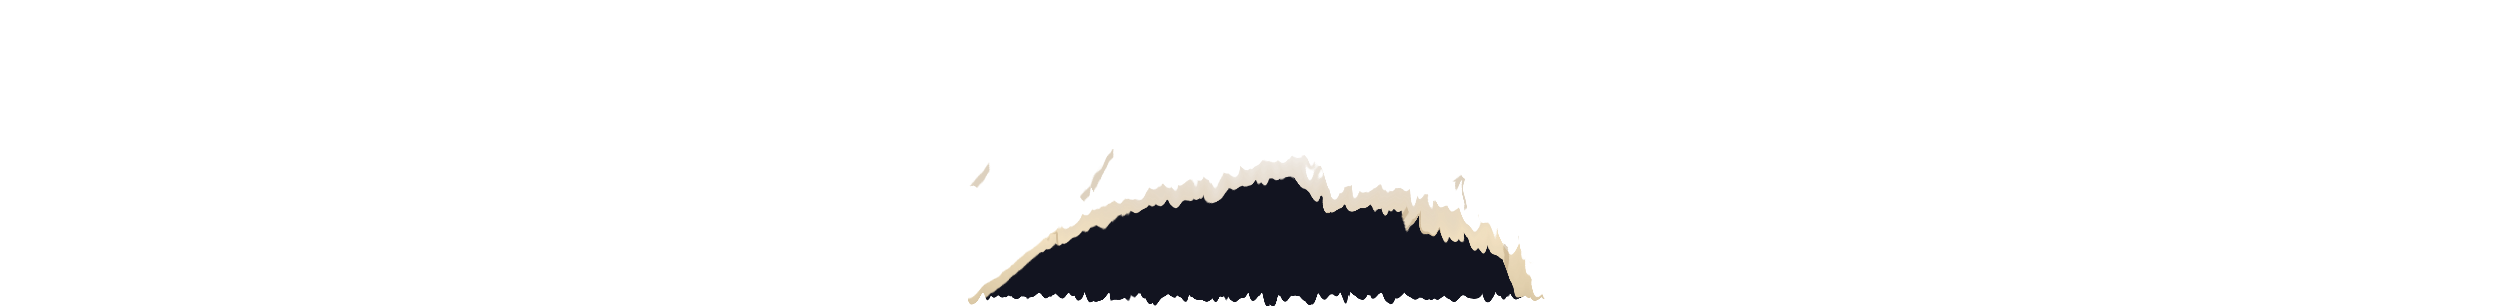
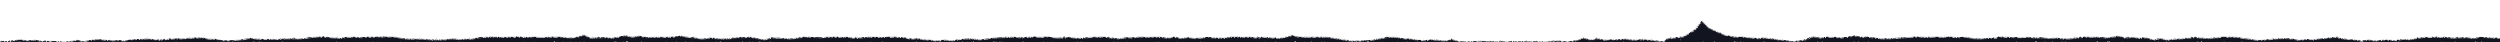
- <svg xmlns="http://www.w3.org/2000/svg" width="180" height="22" viewBox="0 0 180 22">
+ <svg xmlns="http://www.w3.org/2000/svg" viewBox="0 0 1440 24" preserveAspectRatio="none">
  <defs>
-     <linearGradient id="fiber">
-       <stop stop-color="#cbb68f" />
-       <stop offset=".55" stop-color="#ead3a7" stop-opacity=".8" />
-       <stop offset="1" stop-color="#9b7950" stop-opacity=".15" />
-     </linearGradient>
-     <filter id="fray" x="-30%" width="160%">
-       <feTurbulence baseFrequency=".3 .7" numOctaves="2" seed="18" result="noise" />
-       <feDisplacementMap in="SourceGraphic" in2="noise" scale="2" />
+     <filter id="fray" x="-30%" y="-10%" width="160%" height="120%">
+       <feTurbulence baseFrequency=".6 .45" numOctaves="2" seed="47" result="noise" />
+       <feDisplacementMap in="SourceGraphic" in2="noise" scale="1.1" />
    </filter>
  </defs>
-   <g transform="matrix(0 -1 1 0 29.3 22)" filter="url(#fray)">
-     <path d="M -2.00 40.00 L 0.10 40.00 L 2.29 42.96 L 4.81 45.91 L 6.16 48.87 L 7.28 51.83 L 8.27 54.79 L 8.66 57.74 L 9.54 60.70 L 9.94 63.66 L 7.87 66.62 L 7.87 69.57 L 7.04 72.53 L 5.94 75.49 L 4.53 78.44 L 0.10 81.40 L -2.00 81.40 Z" fill="url(#fiber)" opacity=".9" />
-     <path d="M4.73 70.42 l1.61 1.07" stroke="#b49a71" stroke-width=".45" opacity=".45" />
-     <path d="M6.87 76.15 l1.65 -1.21" stroke="#b49a71" stroke-width=".45" opacity=".45" />
-     <path d="M8.02 40.28 l1.66 1.36" stroke="#b49a71" stroke-width=".45" opacity=".45" />
-     <path d="M4.88 62.27 l2.58 1.95" stroke="#b49a71" stroke-width=".45" opacity=".45" />
-     <path d="M2.49 64.84 l1.34 -0.14" stroke="#b49a71" stroke-width=".45" opacity=".45" />
-     <path d="M1.19 78.21 l3.05 0.79" stroke="#b49a71" stroke-width=".45" opacity=".45" />
-     <path d="M1.70 46.64 l3.06 -0.38" stroke="#b49a71" stroke-width=".45" opacity=".45" />
-     <path d="M3.95 56.85 l1.30 1.23" stroke="#b49a71" stroke-width=".45" opacity=".45" />
-     <path d="M4.39 64.36 l2.02 1.87" stroke="#b49a71" stroke-width=".45" opacity=".45" />
-     <path d="M4.48 74.11 l1.27 -2.11" stroke="#b49a71" stroke-width=".45" opacity=".45" />
-     <path d="M0.65 46.30 l2.94 0.26" stroke="#b49a71" stroke-width=".45" opacity=".45" />
-     <path d="M7.48 48.44 l2.89 1.75" stroke="#b49a71" stroke-width=".45" opacity=".45" />
-     <path d="M -2.00 40.00 L 0.10 40.00 L 2.29 42.96 L 4.81 45.91 L 6.16 48.87 L 7.28 51.83 L 8.27 54.79 L 8.66 57.74 L 9.54 60.70 L 9.94 63.66 L 7.87 66.62 L 7.87 69.57 L 7.04 72.53 L 5.94 75.49 L 4.53 78.44 L 0.10 81.40 L -2.00 81.40 Z" fill="#121420" transform="translate(-1.5 -.8)" />
+   <g filter="url(#fray)" fill="#121420" stroke="none" stroke-linejoin="round">
+     <path d="M 954 27 L 960 22 L 969 21 L 976 17 L 980 12 L 984 16 L 993 20 L 1004 22 L 1012 27 Z" />
+     <path d="M 0.00 23.51 L 4.00 23.75 L 8.00 23.07 L 12.00 22.78 L 16.00 23.22 L 20.00 22.88 L 24.00 23.62 L 28.00 23.53 L 32.00 23.63 L 36.00 23.75 L 40.00 23.75 L 44.00 22.84 L 48.00 23.75 L 52.00 22.99 L 56.00 22.47 L 60.00 22.87 L 64.00 23.28 L 68.00 23.05 L 72.00 23.34 L 76.00 22.55 L 80.00 22.45 L 84.00 22.15 L 88.00 22.49 L 92.00 22.93 L 96.00 22.42 L 100.00 22.12 L 104.00 22.12 L 108.00 21.83 L 112.00 21.64 L 116.00 21.48 L 120.00 22.30 L 124.00 22.37 L 128.00 23.16 L 132.00 23.24 L 136.00 22.93 L 140.00 22.52 L 144.00 21.77 L 148.00 22.31 L 152.00 22.46 L 156.00 22.42 L 160.00 22.48 L 164.00 22.05 L 168.00 22.05 L 172.00 22.08 L 176.00 21.86 L 180.00 21.22 L 184.00 21.20 L 188.00 21.20 L 192.00 21.63 L 196.00 21.89 L 200.00 21.20 L 204.00 21.20 L 208.00 21.42 L 212.00 21.20 L 216.00 21.20 L 220.00 21.05 L 224.00 21.20 L 228.00 21.20 L 232.00 22.04 L 236.00 22.28 L 240.00 22.13 L 244.00 22.34 L 248.00 22.80 L 252.00 22.73 L 256.00 22.72 L 260.00 22.02 L 264.00 22.51 L 268.00 22.38 L 272.00 22.17 L 276.00 21.46 L 280.00 21.20 L 284.00 21.20 L 288.00 21.25 L 292.00 21.20 L 296.00 21.20 L 300.00 21.20 L 304.00 21.28 L 308.00 21.20 L 312.00 21.29 L 316.00 21.20 L 320.00 21.20 L 324.00 21.20 L 328.00 21.57 L 332.00 21.25 L 336.00 19.88 L 340.00 21.80 L 344.00 21.46 L 348.00 21.41 L 352.00 21.75 L 356.00 21.20 L 360.00 20.31 L 364.00 21.20 L 368.00 20.53 L 372.00 21.42 L 376.00 21.21 L 380.00 21.20 L 384.00 21.20 L 388.00 21.20 L 392.00 20.53 L 396.00 21.20 L 400.00 21.57 L 404.00 22.25 L 408.00 21.64 L 412.00 22.00 L 416.00 22.20 L 420.00 22.08 L 424.00 21.37 L 428.00 21.40 L 432.00 21.20 L 436.00 22.01 L 440.00 22.72 L 444.00 21.59 L 448.00 21.68 L 452.00 22.02 L 456.00 22.10 L 460.00 21.44 L 464.00 21.20 L 468.00 21.29 L 472.00 21.45 L 476.00 21.20 L 480.00 21.20 L 484.00 21.29 L 488.00 21.20 L 492.00 21.86 L 496.00 21.53 L 500.00 21.20 L 504.00 21.23 L 508.00 21.31 L 512.00 21.20 L 516.00 21.20 L 520.00 21.40 L 524.00 22.20 L 528.00 22.06 L 532.00 22.63 L 536.00 22.93 L 540.00 23.49 L 544.00 22.80 L 548.00 23.19 L 552.00 22.68 L 556.00 22.18 L 560.00 22.17 L 564.00 22.67 L 568.00 22.23 L 572.00 21.63 L 576.00 21.56 L 580.00 21.20 L 584.00 21.20 L 588.00 21.54 L 592.00 21.20 L 596.00 21.20 L 600.00 21.20 L 604.00 21.20 L 608.00 21.65 L 612.00 21.66 L 616.00 21.23 L 620.00 21.90 L 624.00 21.77 L 628.00 21.20 L 632.00 21.20 L 636.00 21.20 L 640.00 21.60 L 644.00 22.12 L 648.00 21.50 L 652.00 21.55 L 656.00 21.07 L 660.00 21.25 L 664.00 21.20 L 668.00 21.20 L 672.00 21.66 L 676.00 21.20 L 680.00 21.95 L 684.00 21.29 L 688.00 21.96 L 692.00 21.57 L 696.00 21.26 L 700.00 21.69 L 704.00 21.88 L 708.00 21.20 L 712.00 21.21 L 716.00 21.20 L 720.00 21.20 L 724.00 21.69 L 728.00 21.20 L 732.00 21.69 L 736.00 21.89 L 740.00 21.20 L 744.00 20.23 L 748.00 21.20 L 752.00 21.20 L 756.00 21.20 L 760.00 21.20 L 764.00 21.20 L 768.00 21.83 L 772.00 22.41 L 776.00 23.13 L 780.00 23.58 L 784.00 23.20 L 788.00 23.23 L 792.00 22.43 L 796.00 21.82 L 800.00 21.21 L 804.00 21.24 L 808.00 22.03 L 812.00 22.21 L 816.00 22.77 L 820.00 23.27 L 824.00 22.60 L 828.00 22.90 L 832.00 23.50 L 836.00 22.42 L 840.00 23.75 L 844.00 23.75 L 848.00 23.75 L 852.00 23.43 L 856.00 23.75 L 860.00 23.75 L 864.00 23.75 L 868.00 23.75 L 872.00 23.61 L 876.00 23.75 L 880.00 23.75 L 884.00 23.75 L 888.00 23.75 L 892.00 23.75 L 896.00 23.19 L 900.00 23.64 L 904.00 23.75 L 908.00 23.14 L 912.00 21.68 L 916.00 22.97 L 920.00 22.01 L 924.00 22.90 L 928.00 22.62 L 932.00 22.63 L 936.00 22.22 L 940.00 22.88 L 944.00 22.67 L 948.00 22.77 L 952.00 23.02 L 956.00 23.66 L 960.00 23.75 L 964.00 23.75 L 968.00 23.14 L 972.00 23.71 L 976.00 22.95 L 980.00 22.27 L 984.00 22.95 L 988.00 22.29 L 992.00 22.54 L 996.00 21.81 L 1000.00 21.21 L 1004.00 21.20 L 1008.00 21.53 L 1012.00 22.00 L 1016.00 21.69 L 1020.00 22.02 L 1024.00 22.66 L 1028.00 23.04 L 1032.00 23.75 L 1036.00 23.27 L 1040.00 22.57 L 1044.00 20.83 L 1048.00 21.71 L 1052.00 21.20 L 1056.00 21.20 L 1060.00 21.61 L 1064.00 21.20 L 1068.00 20.40 L 1072.00 21.20 L 1076.00 21.20 L 1080.00 21.70 L 1084.00 22.12 L 1088.00 22.05 L 1092.00 21.78 L 1096.00 21.48 L 1100.00 21.20 L 1104.00 21.20 L 1108.00 21.20 L 1112.00 21.20 L 1116.00 21.20 L 1120.00 21.20 L 1124.00 21.20 L 1128.00 21.45 L 1132.00 21.20 L 1136.00 21.94 L 1140.00 22.09 L 1144.00 21.86 L 1148.00 21.83 L 1152.00 21.20 L 1156.00 21.20 L 1160.00 21.40 L 1164.00 21.37 L 1168.00 21.20 L 1172.00 21.63 L 1176.00 21.41 L 1180.00 21.94 L 1184.00 21.64 L 1188.00 22.23 L 1192.00 22.09 L 1196.00 21.60 L 1200.00 21.20 L 1204.00 21.20 L 1208.00 21.20 L 1212.00 21.53 L 1216.00 21.20 L 1220.00 20.50 L 1224.00 21.75 L 1228.00 21.20 L 1232.00 21.82 L 1236.00 21.42 L 1240.00 22.89 L 1244.00 21.85 L 1248.00 22.93 L 1252.00 22.34 L 1256.00 22.14 L 1260.00 21.66 L 1264.00 21.37 L 1268.00 21.73 L 1272.00 21.98 L 1276.00 21.56 L 1280.00 21.20 L 1284.00 21.20 L 1288.00 21.20 L 1292.00 21.90 L 1296.00 22.35 L 1300.00 23.04 L 1304.00 22.86 L 1308.00 22.41 L 1312.00 22.02 L 1316.00 21.90 L 1320.00 22.20 L 1324.00 22.96 L 1328.00 22.39 L 1332.00 22.72 L 1336.00 22.01 L 1340.00 21.88 L 1344.00 21.20 L 1348.00 21.89 L 1352.00 22.46 L 1356.00 22.72 L 1360.00 23.47 L 1364.00 22.76 L 1368.00 23.30 L 1372.00 23.02 L 1376.00 22.87 L 1380.00 23.20 L 1384.00 22.42 L 1388.00 22.60 L 1392.00 21.78 L 1396.00 21.22 L 1400.00 21.30 L 1404.00 21.20 L 1408.00 21.20 L 1412.00 21.66 L 1416.00 21.51 L 1420.00 21.41 L 1424.00 21.99 L 1428.00 21.25 L 1432.00 21.37 L 1436.00 21.59 L 1440.00 21.95 L 1444.00 22.64 L 1444.00 27.00 L -3.00 27.00 Z" />
+   </g>
+   <g fill="none" stroke="#ead3a7" stroke-opacity=".42" stroke-width=".38" stroke-linecap="round">
+     <path d="M 100.00 22.12 l 0.30 -0.65" />
+     <path d="M 144.00 21.77 l 0.70 -0.74" />
+     <path d="M 360.00 20.31 l 0.16 -0.50" />
+     <path d="M 420.00 22.08 l 0.91 -0.66" />
+     <path d="M 444.00 21.59 l -0.88 -0.46" />
+     <path d="M 528.00 22.06 l 0.16 -0.76" />
+     <path d="M 536.00 22.93 l 0.70 -0.56" />
+     <path d="M 588.00 21.54 l -0.93 -0.66" />
+     <path d="M 744.00 20.23 l -1.13 -0.56" />
+     <path d="M 800.00 21.21 l -0.69 -0.88" />
+     <path d="M 804.00 21.24 l 0.28 -0.81" />
+     <path d="M 820.00 23.27 l -0.18 -0.84" />
+     <path d="M 948.00 22.77 l -1.20 -0.82" />
+     <path d="M 952.00 23.02 l -0.67 -0.83" />
+     <path d="M 968.00 23.14 l -0.03 -0.72" />
+     <path d="M 1016.00 21.69 l -1.15 -0.57" />
+     <path d="M 1172.00 21.63 l 0.82 -0.47" />
+     <path d="M 1348.00 21.89 l -0.99 -0.89" />
+     <path d="M 1368.00 23.30 l 0.23 -0.47" />
+     <path d="M 1372.00 23.02 l -1.06 -0.45" />
+     <path d="M 1388.00 22.60 l -0.14 -0.75" />
+     <path d="M 1392.00 21.78 l 0.83 -0.85" />
  </g>
</svg>
